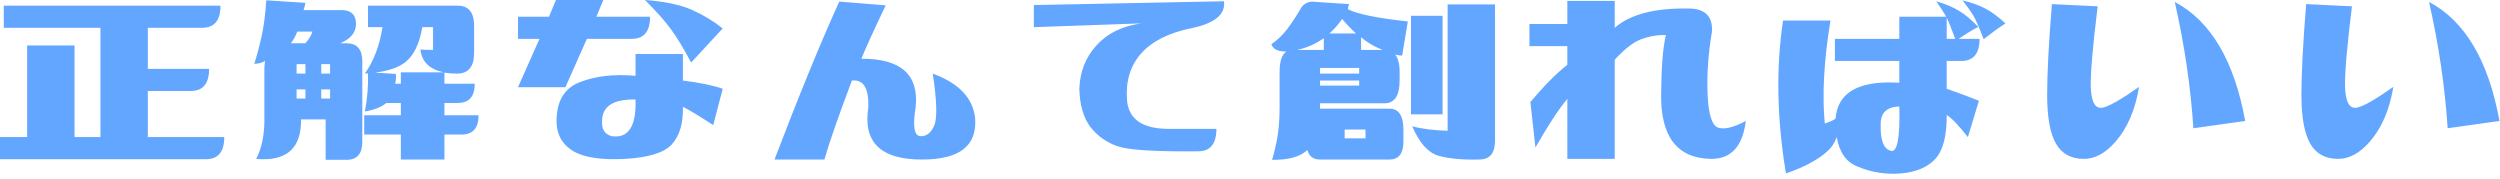
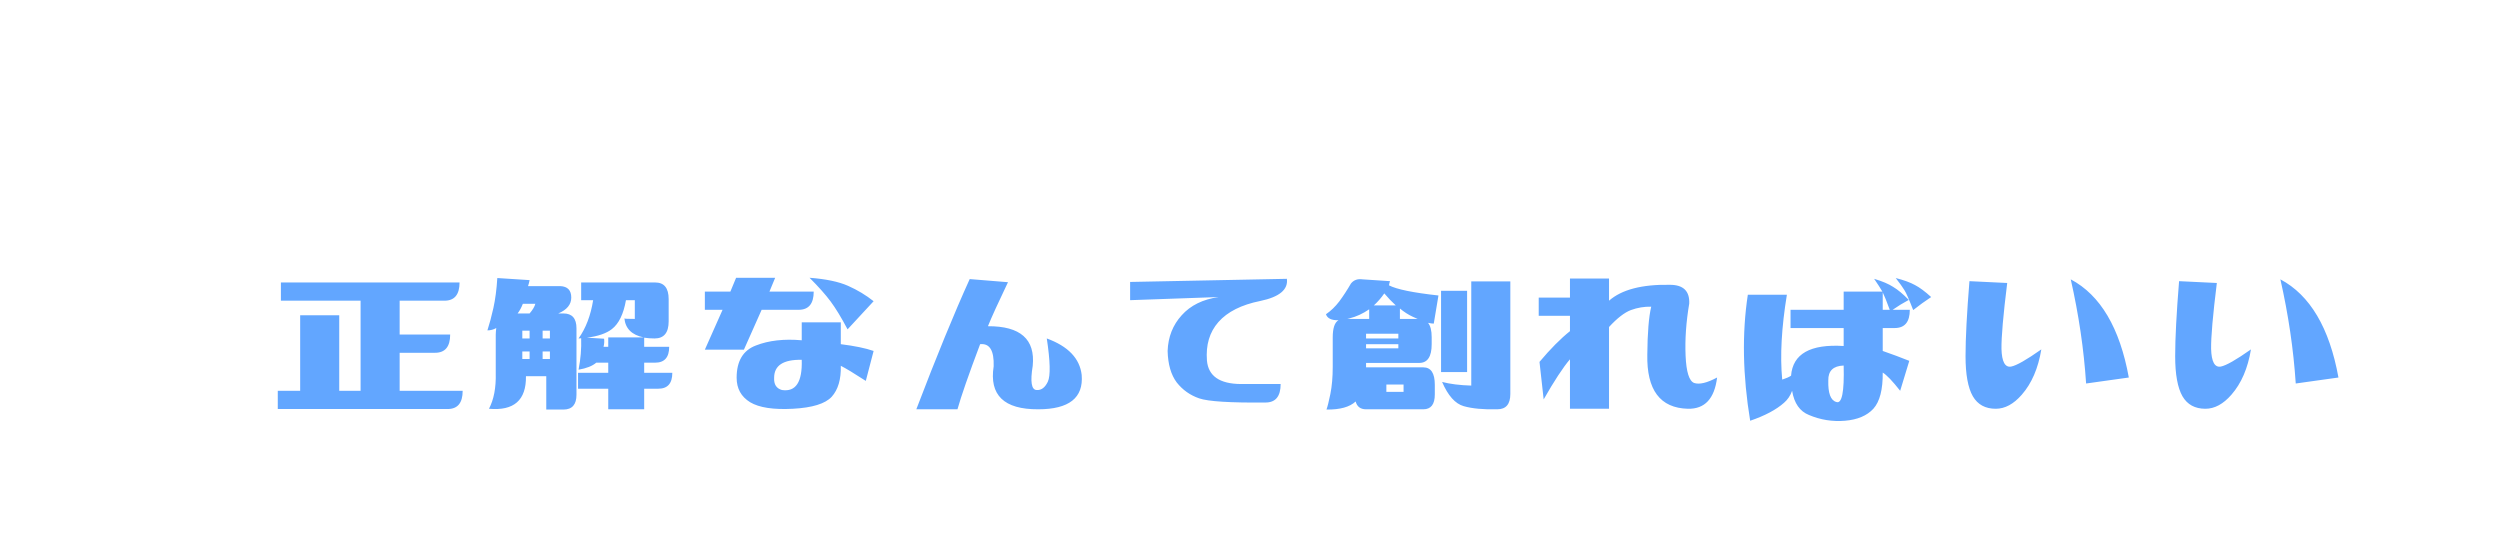
- <svg xmlns="http://www.w3.org/2000/svg" width="742" height="53" viewBox="0 0 742 53" fill="none">
+ <svg xmlns="http://www.w3.org/2000/svg" viewBox="-100 -100 900 200" fill="none">
  <path d="M65.438 1.688C65.438 6.062 63.625 8.25 60 8.25H43.875V20.438H62.062C62.062 24.812 60.25 27 56.625 27H43.875V40.688H66.562C66.562 45.062 64.75 47.25 61.125 47.25H0V40.688H8.062V13.5H22.125V40.688H29.812V8.25H1.125V1.688H65.438ZM89.344 35.438C89.469 44.062 85.031 47.969 76.031 47.156C77.781 43.844 78.594 39.594 78.469 34.406V20.438C78.469 19.875 78.531 19.094 78.656 18.094C77.656 18.656 76.594 18.938 75.469 18.938C76.219 16.625 76.938 13.938 77.625 10.875C78.312 7.75 78.781 4.156 79.031 0.094L90.656 0.844C90.531 1.531 90.344 2.25 90.094 3H101.719C104.344 3.125 105.656 4.5 105.656 7.125C105.656 9.625 104.094 11.531 100.969 12.844H102.844C105.969 12.844 107.531 14.625 107.531 18.188V42.094C107.531 45.656 105.969 47.438 102.844 47.438H96.656V35.438H89.344ZM97.969 19.031H95.344V21.844H97.969V19.031ZM97.969 26.531H95.344V29.25H97.969V26.531ZM92.719 9.375H88.219C87.719 10.688 87.094 11.844 86.344 12.844H90.656C91.781 11.531 92.469 10.375 92.719 9.375ZM88.031 19.031V21.844H90.656V19.031H88.031ZM88.031 26.531V29.25H90.656V26.531H88.031ZM108.281 33.094C109.031 29.281 109.344 25.5 109.219 21.75C108.969 21.812 108.656 21.844 108.281 21.844C110.906 18.156 112.656 13.562 113.531 8.062H109.219V1.688H135.844C139.094 1.688 140.719 3.688 140.719 7.688V15.656C140.719 19.781 139.031 21.844 135.656 21.844C134.281 21.844 133.031 21.75 131.906 21.562V24.844H140.906C140.906 28.656 139.219 30.562 135.844 30.562H131.906V34.219H142.031C142.031 38.031 140.344 39.938 136.969 39.938H131.906V47.344H118.969V39.938H108.094V34.219H118.969V30.562H114.656C113.281 31.75 111.156 32.594 108.281 33.094ZM124.781 14.625C124.781 14.75 126.031 14.812 128.531 14.812V8.062H125.344C124.469 13.062 122.781 16.531 120.281 18.469C118.281 20.031 115.281 21.062 111.281 21.562L117.469 21.938C117.594 22.875 117.531 23.844 117.281 24.844H118.969V21.469H131.719C127.469 20.594 125.156 18.312 124.781 14.625ZM192.938 4.969C192.938 9.344 191.125 11.531 187.5 11.531H174.188L167.812 25.875H153.75L160.125 11.531H153.75V4.969H162.938L165 0H179.062L177 4.969H192.938ZM178.688 36C178.562 38.375 179.5 39.844 181.5 40.406C186.5 41.156 188.875 37.531 188.625 29.531C182 29.406 178.688 31.562 178.688 36ZM188.625 16.031H202.688V23.906C207.688 24.531 211.625 25.344 214.5 26.344L211.688 37.125C207.438 34.375 204.438 32.562 202.688 31.688C202.812 36.562 201.719 40.281 199.406 42.844C197.094 45.344 192.438 46.781 185.438 47.156C178.438 47.531 173.312 46.75 170.062 44.812C166.812 42.812 165.188 39.875 165.188 36C165.188 30 167.5 26.125 172.125 24.375C176.75 22.562 182.25 21.938 188.625 22.5V16.031ZM214.5 8.438L205.125 18.562C202.875 14.312 200.844 10.969 199.031 8.531C197.219 6.094 194.688 3.25 191.438 0C197.312 0.438 201.938 1.406 205.312 2.906C208.688 4.406 211.75 6.25 214.5 8.438ZM255.656 17.438C267.344 17.375 272.719 22.125 271.781 31.688C270.844 37.438 271.312 40.344 273.188 40.406C274.875 40.531 276.219 39.531 277.219 37.406C278.219 35.281 278.094 30.094 276.844 21.844C284.531 24.656 288.719 29.031 289.406 34.969C290.094 43.219 284.875 47.344 273.75 47.344C261.438 47.406 256.094 42.25 257.719 31.875C257.906 26.188 256.281 23.531 252.844 23.906C248.719 34.844 246 42.656 244.688 47.344H229.875C237.125 28.344 243.531 12.719 249.094 0.469L262.875 1.594C259.375 8.906 256.969 14.188 255.656 17.438ZM363.281 0.375C363.781 4.25 360.594 6.906 353.719 8.344C346.906 9.719 341.875 12.25 338.625 15.938C335.438 19.562 334.062 24.188 334.5 29.812C335 35.375 339.062 38.188 346.688 38.25H361.031C361.031 42.688 359.219 44.906 355.594 44.906C342.906 45.031 334.938 44.531 331.688 43.406C328.438 42.281 325.75 40.375 323.625 37.688C321.562 34.938 320.469 31.156 320.344 26.344C320.531 21.281 322.219 17 325.406 13.5C328.594 9.938 333.031 7.75 338.719 6.938L306.844 8.062V1.5L363.281 0.375ZM403.406 25.406V23.906H391.781V25.406H403.406ZM391.781 47.344C389.781 47.344 388.531 46.406 388.031 44.531C385.906 46.531 382.406 47.5 377.531 47.438C377.906 46.438 378.375 44.562 378.938 41.812C379.5 39 379.781 35.75 379.781 32.062V21.469C379.781 18.156 380.469 16.094 381.844 15.281C379.344 15.344 377.844 14.625 377.344 13.125C379.094 11.938 380.688 10.406 382.125 8.531C383.562 6.594 384.969 4.438 386.344 2.062C387.344 0.812 388.719 0.312 390.469 0.562L400.406 1.219C400.281 1.531 400.156 2.031 400.031 2.719C402.781 4.156 408.719 5.375 417.844 6.375L416.156 16.5C415.656 16.5 414.969 16.406 414.094 16.219C414.969 17.281 415.406 19 415.406 21.375V23.906C415.406 28.406 413.906 30.656 410.906 30.656H391.781V32.062C391.781 32.125 391.781 32.188 391.781 32.25H412.406C415.156 32.25 416.531 34.344 416.531 38.531V42C416.531 45.562 415.156 47.344 412.406 47.344H391.781ZM399.094 41.062H405.281V38.438H399.094V41.062ZM429.656 1.312H443.719V41.812C443.719 45.5 442.156 47.344 439.031 47.344C434.031 47.469 430 47.094 426.938 46.219C423.875 45.344 421.281 42.438 419.156 37.5C422.031 38.25 425.531 38.688 429.656 38.812V1.312ZM418.781 4.688H428.156V33.938H418.781V4.688ZM403.406 20.156H391.781V21.844H403.406V20.156ZM408.656 14.062C407.031 13.312 405.469 12.312 403.969 11.062V14.812H410.344C409.844 14.562 409.281 14.312 408.656 14.062ZM398.344 5.625C397.219 7.25 395.969 8.688 394.594 9.938H402.469C401.094 8.688 399.719 7.25 398.344 5.625ZM385.781 14.625C385.531 14.688 385.281 14.75 385.031 14.812H392.906V11.344C390.656 12.906 388.281 14 385.781 14.625ZM479.25 0.281V8.25C483.812 4.25 491.125 2.344 501.188 2.531C506 2.531 508.312 4.781 508.125 9.281C507 15.906 506.562 22.156 506.812 28.031C507.062 33.906 508.094 37.188 509.906 37.875C511.781 38.5 514.531 37.844 518.156 35.906C517.219 43.531 513.719 47.281 507.656 47.156C497.656 46.906 492.781 40.406 493.031 27.656C493.094 19.844 493.562 14.094 494.438 10.406C491.938 10.344 489.5 10.75 487.125 11.625C484.812 12.5 482.188 14.531 479.25 17.719V47.156H465.188V29.344C462.688 32.281 459.531 37.094 455.719 43.781L454.219 30.281C458.156 25.594 461.812 21.906 465.188 19.219V13.688H453.938V7.125H465.188V0.281H479.25ZM558.188 36.938C558.062 41.562 559.031 44.156 561.094 44.719C563.094 45.469 563.969 41.094 563.719 31.594C559.969 31.719 558.125 33.5 558.188 36.938ZM563.719 4.969H577.688L577.594 4.875C577.031 3.875 576.062 2.375 574.688 0.375C577.625 1.25 579.906 2.219 581.531 3.281C583.219 4.281 585.094 5.844 587.156 7.969C585.156 9.031 583.219 10.219 581.344 11.531H587.531C587.531 15.906 585.719 18.094 582.094 18.094H577.781V26.344C581.031 27.469 584.219 28.656 587.344 29.906L584.062 40.688C581.312 37.188 579.219 35 577.781 34.125C577.844 40.25 576.719 44.594 574.406 47.156C572.094 49.656 568.688 51.094 564.188 51.469C559.688 51.844 555.375 51.156 551.25 49.406C547.938 48.094 545.906 45.188 545.156 40.688C544.531 42.438 543.562 43.875 542.25 45C539.438 47.5 535.375 49.656 530.062 51.469C527.375 35.156 527.094 20.031 529.219 6.094H543.281C541.344 17.906 540.781 28.094 541.594 36.656C542.969 36.219 544.031 35.75 544.781 35.25C545.406 27.375 551.719 23.812 563.719 24.562V18.094H544.594V11.531H563.719V4.969ZM582.469 0.094C585.406 0.844 587.719 1.688 589.406 2.625C591.094 3.5 593.031 4.938 595.219 6.938C593.031 8.375 590.875 9.938 588.75 11.625C587.25 7.75 586.188 5.344 585.562 4.406C585 3.469 583.969 2.031 582.469 0.094ZM577.781 11.531H580.312C579.188 8.469 578.344 6.375 577.781 5.25V11.531ZM618.469 47.156C614.719 47.156 611.969 45.656 610.219 42.656C608.469 39.594 607.594 34.781 607.594 28.219C607.594 21.781 608.062 12.781 609 1.219L622.594 1.875C621.156 13.438 620.469 21.344 620.531 25.594C620.656 30.219 621.812 32.344 624 31.969C625.938 31.594 629.562 29.531 634.875 25.781C633.75 32.594 631.406 38.031 627.844 42.094C624.906 45.469 621.781 47.156 618.469 47.156ZM666.375 35.906L651 38.062C650.188 25.75 648.344 13.25 645.469 0.562C656.156 6.25 663.125 18.031 666.375 35.906ZM693.938 47.156C690.188 47.156 687.438 45.656 685.688 42.656C683.938 39.594 683.062 34.781 683.062 28.219C683.062 21.781 683.531 12.781 684.469 1.219L698.062 1.875C696.625 13.438 695.938 21.344 696 25.594C696.125 30.219 697.281 32.344 699.469 31.969C701.406 31.594 705.031 29.531 710.344 25.781C709.219 32.594 706.875 38.031 703.312 42.094C700.375 45.469 697.25 47.156 693.938 47.156ZM741.844 35.906L726.469 38.062C725.656 25.75 723.812 13.25 720.938 0.562C731.625 6.25 738.594 18.031 741.844 35.906Z" fill="#62A6FF" />
</svg>
